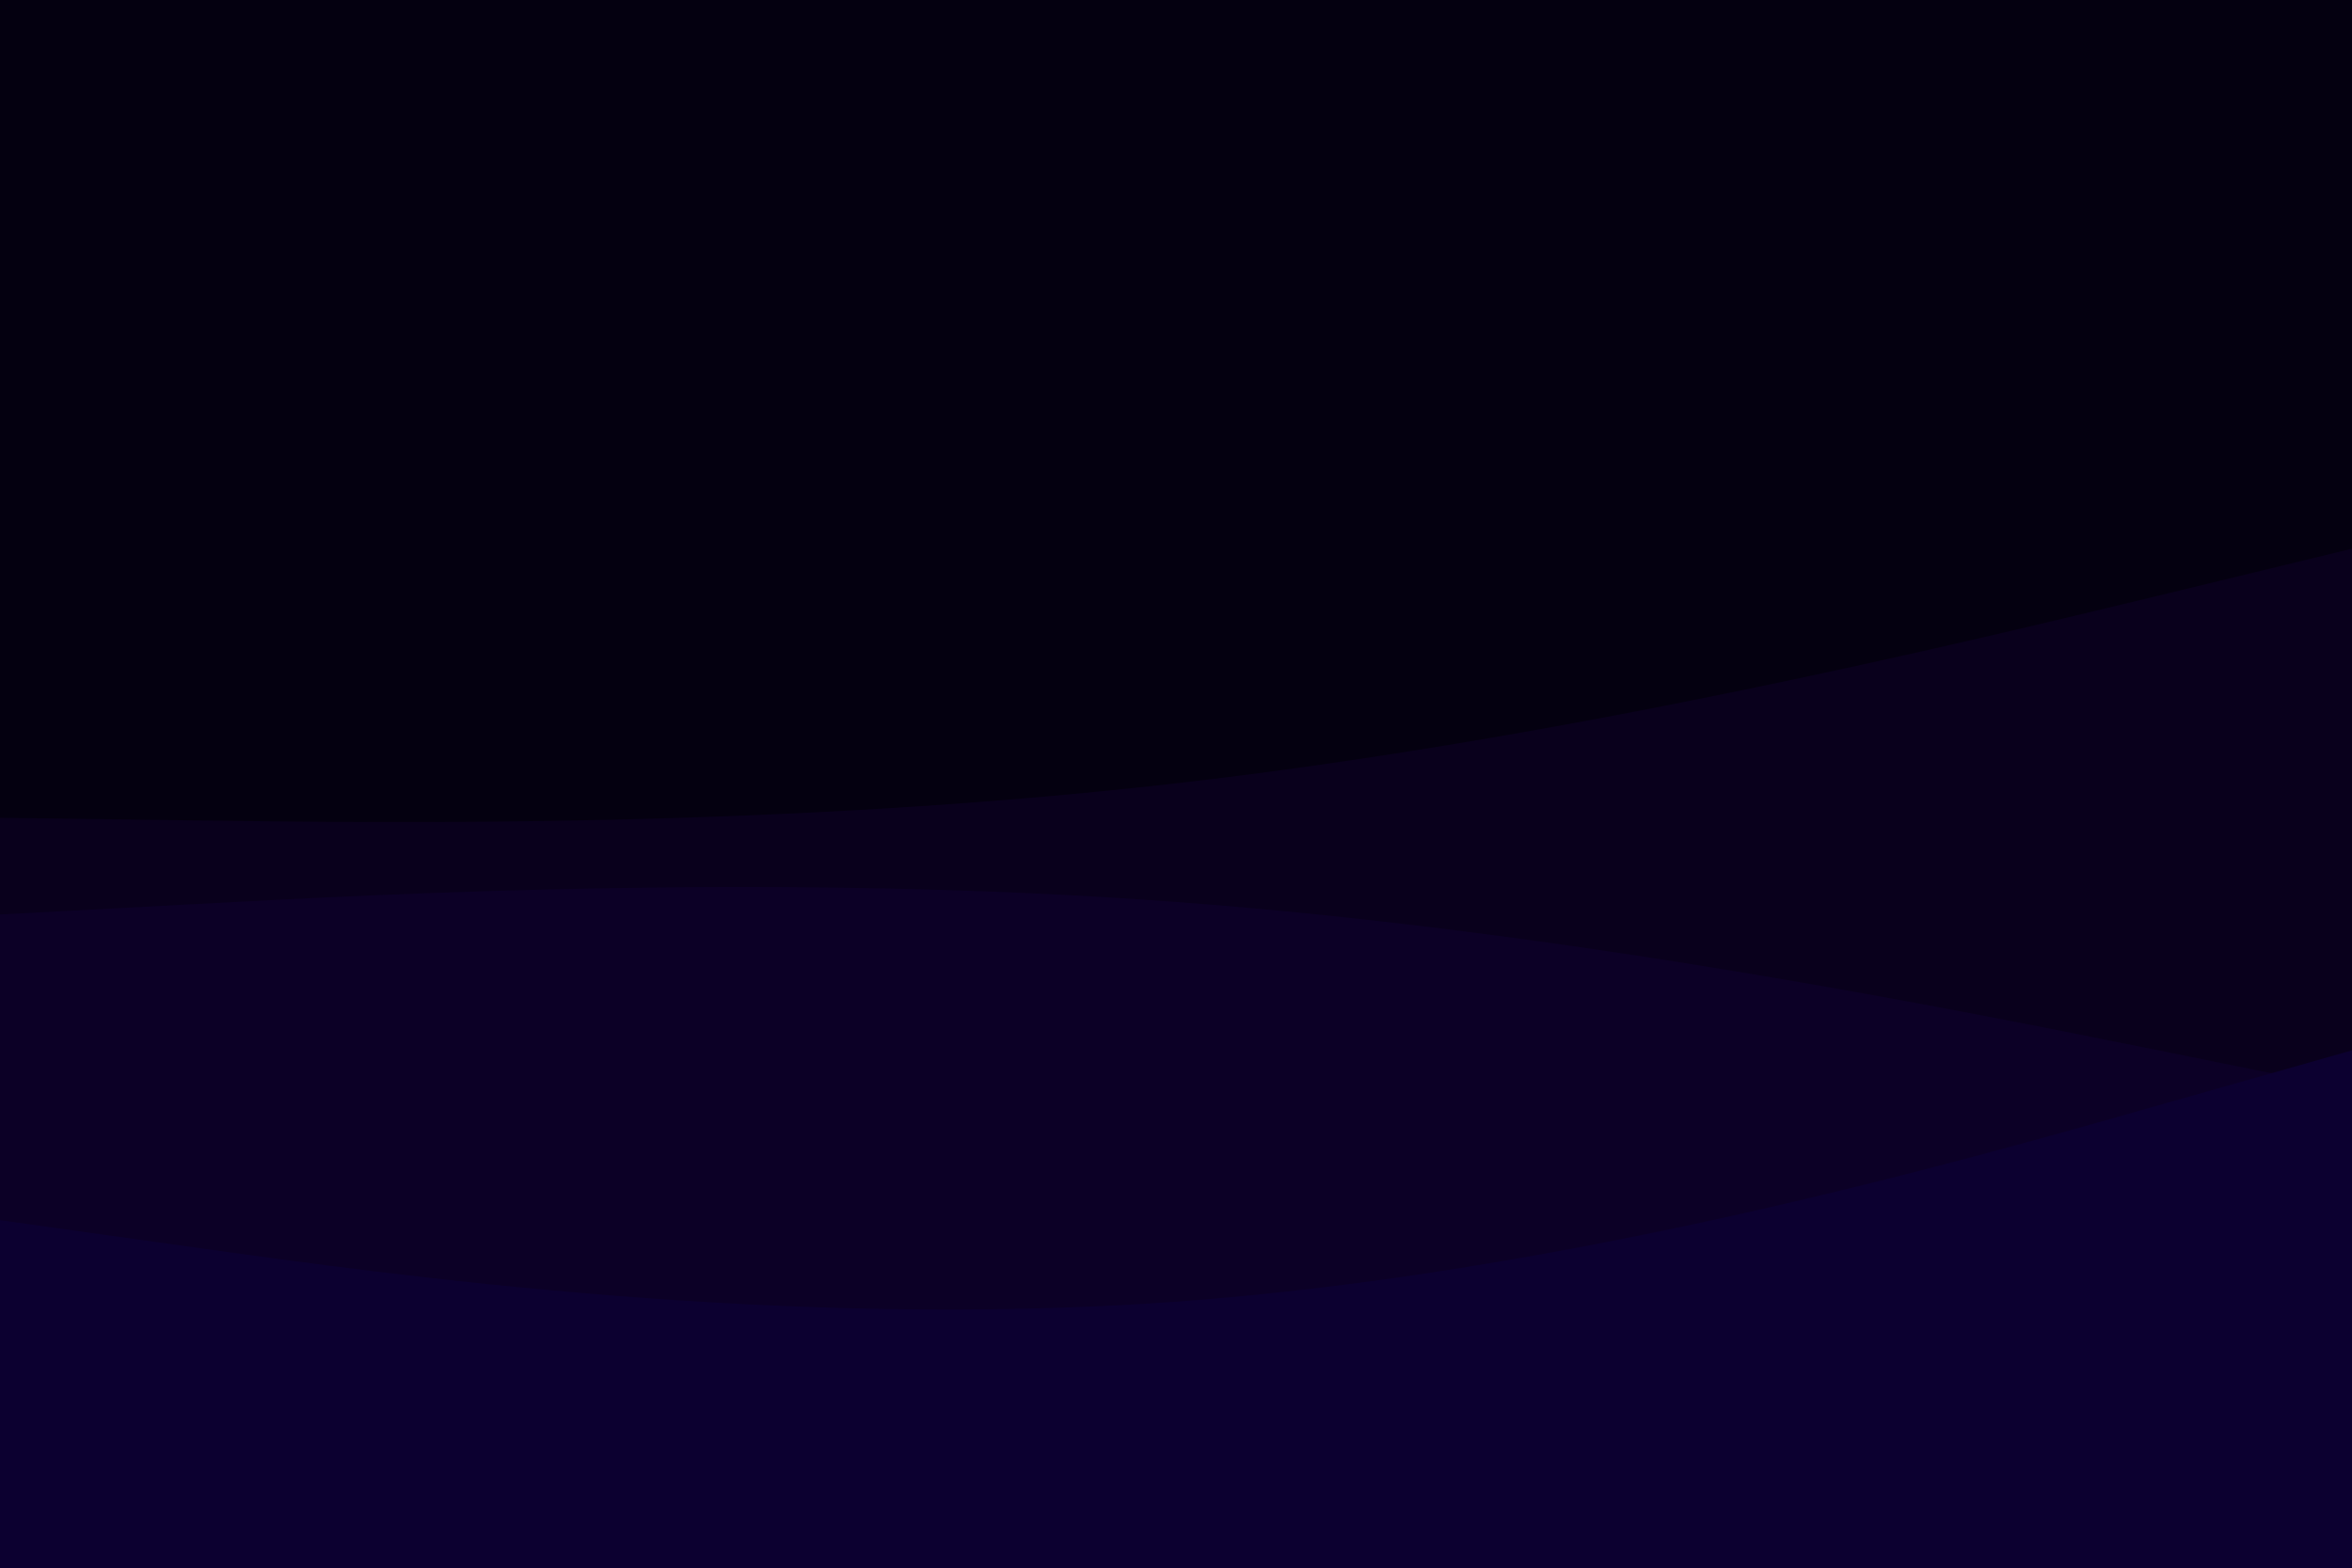
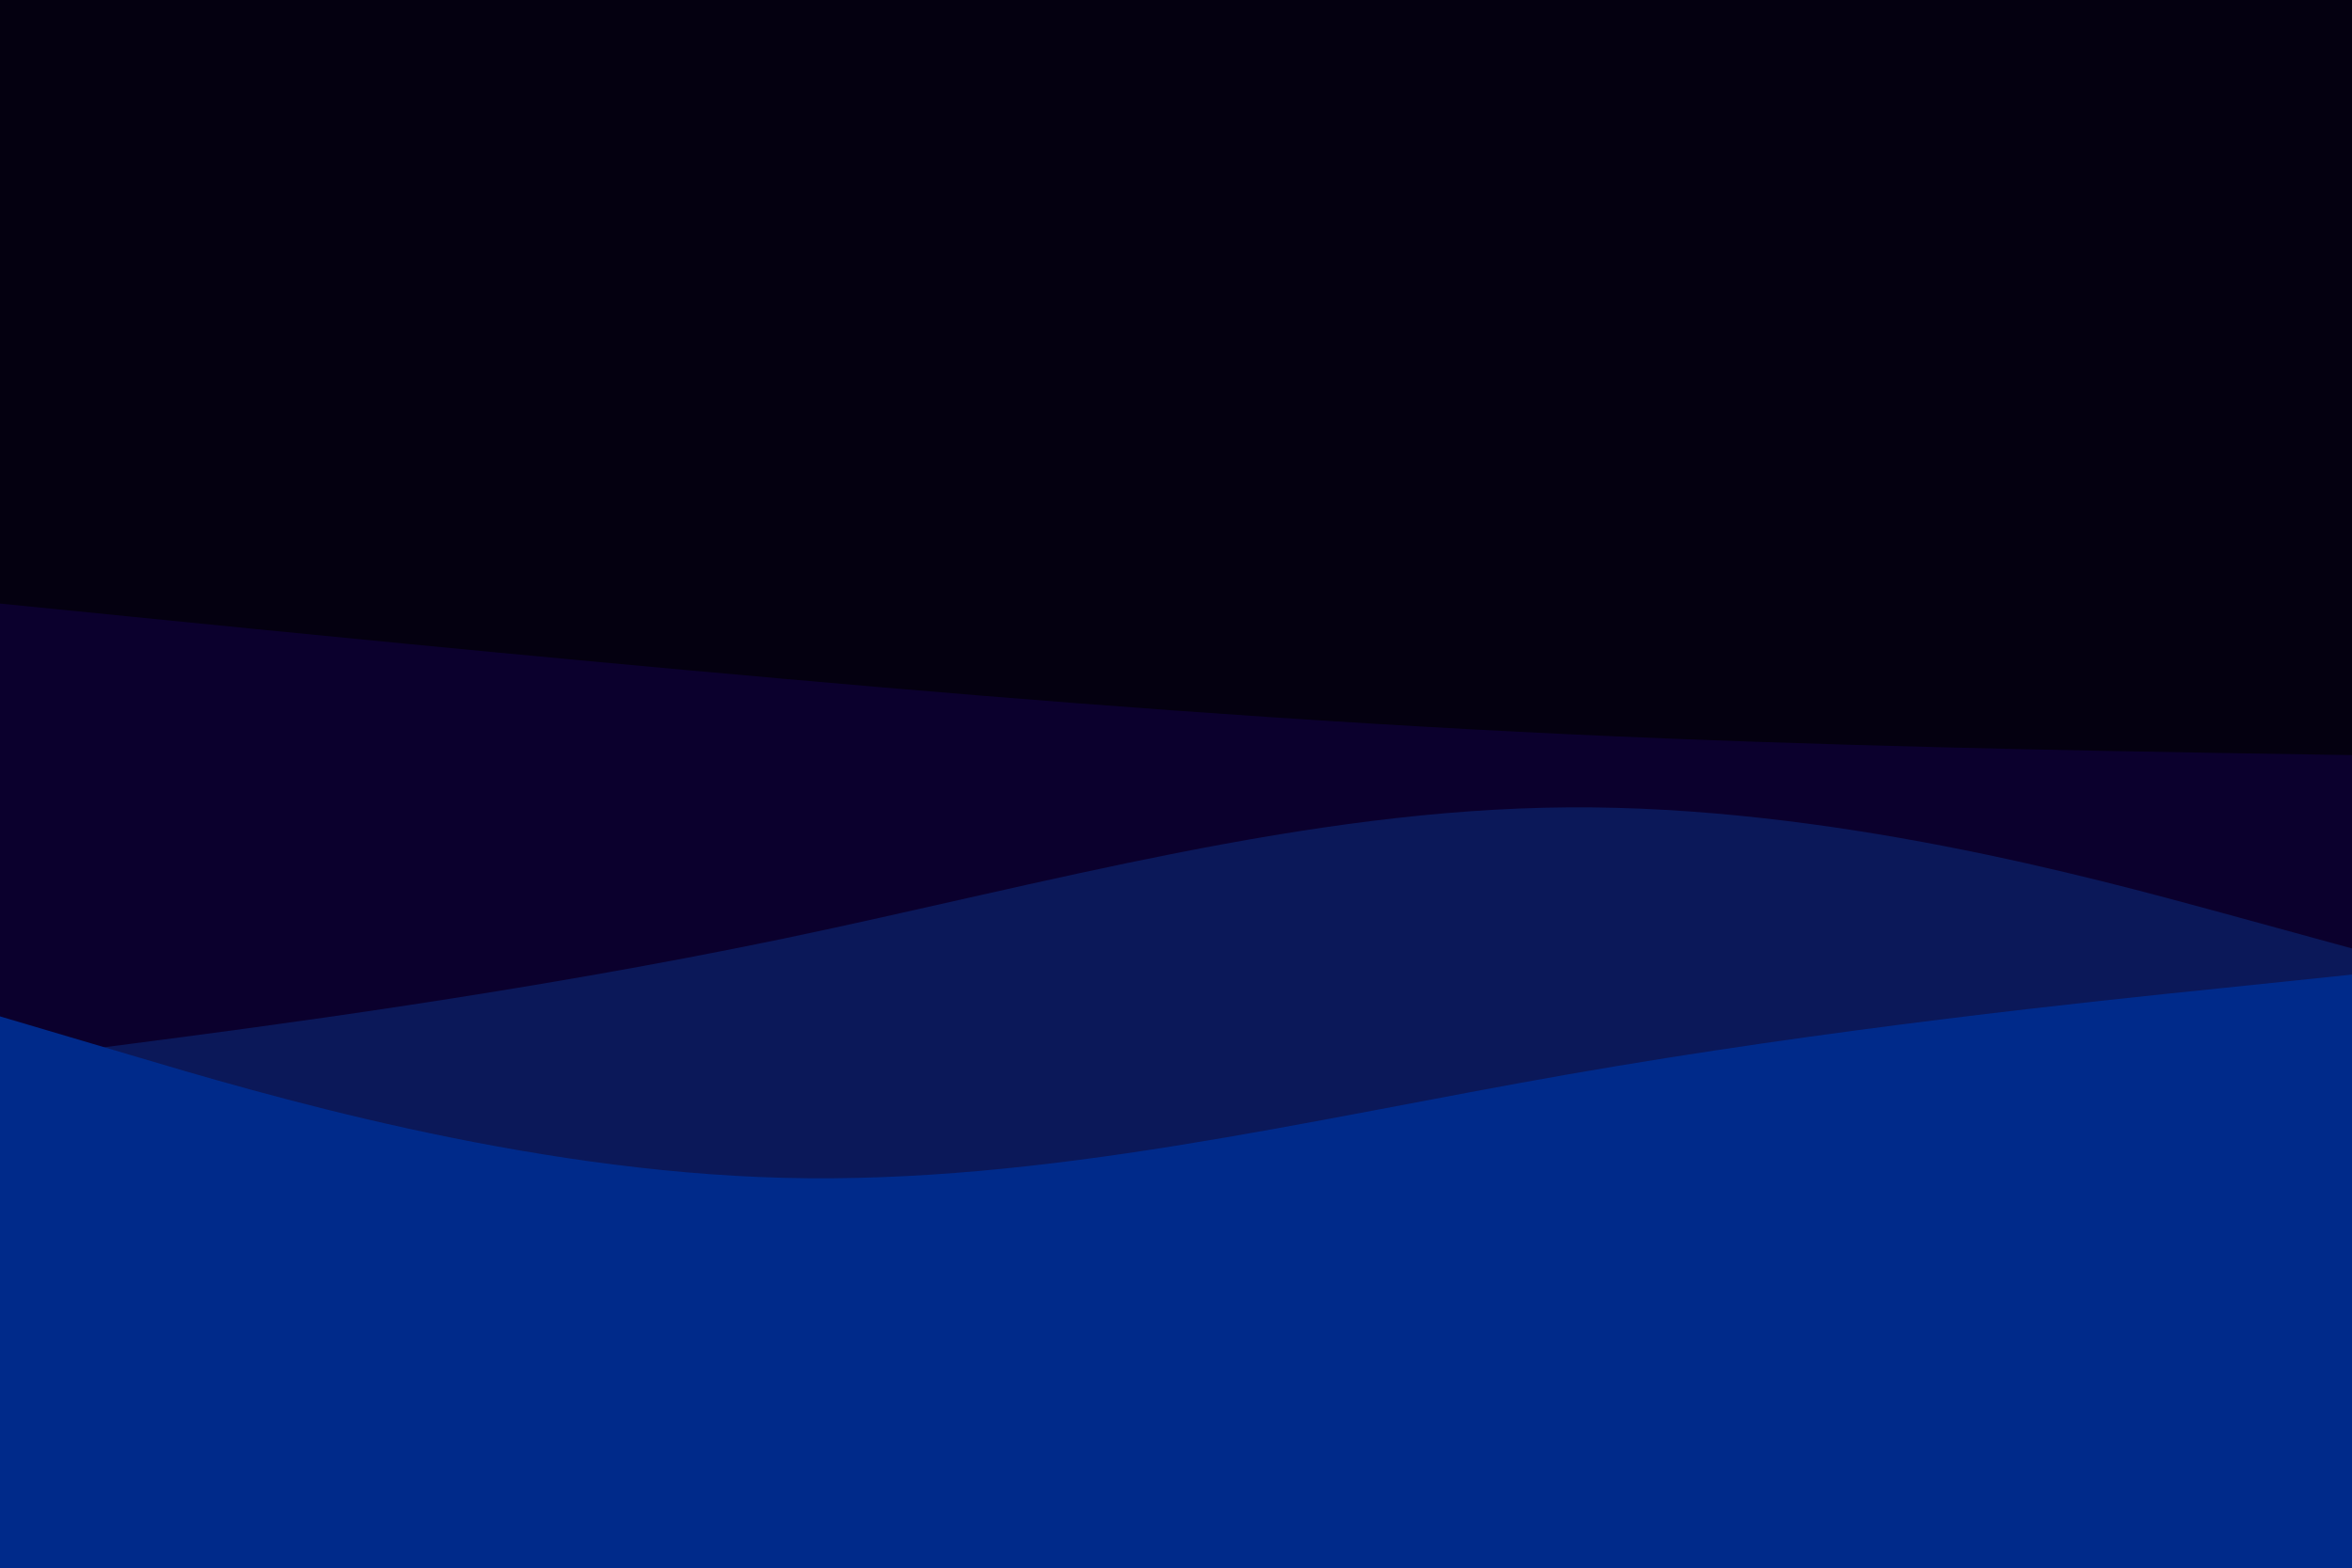
<svg xmlns="http://www.w3.org/2000/svg" id="visual" viewBox="0 0 900 600" width="900" height="600" version="1.1">
  <rect x="0" y="0" width="900" height="600" fill="#040010" />
-   <path d="M0 49L75 52.2C150 55.3 300 61.7 450 62.8C600 64 750 60 825 58L900 56L900 601L825 601C750 601 600 601 450 601C300 601 150 601 75 601L0 601Z" fill="#040010" />
-   <path d="M0 313L75 314C150 315 300 317 450 299.8C600 282.7 750 246.3 825 228.2L900 210L900 601L825 601C750 601 600 601 450 601C300 601 150 601 75 601L0 601Z" fill="#09001c" />
-   <path d="M0 350L75 346C150 342 300 334 450 345.2C600 356.3 750 386.7 825 401.8L900 417L900 601L825 601C750 601 600 601 450 601C300 601 150 601 75 601L0 601Z" fill="#0c0026" />
-   <path d="M0 467L75 477.5C150 488 300 509 450 498.2C600 487.3 750 444.7 825 423.3L900 402L900 601L825 601C750 601 600 601 450 601C300 601 150 601 75 601L0 601Z" fill="#0c0030" />
+   <path d="M0 231L50 236C100 241 200 251 300 259.8C400 268.7 500 276.3 600 281C700 285.7 800 287.3 850 288.2L900 289L900 601L850 601C800 601 700 601 600 601C500 601 400 601 300 601C200 601 100 601 50 601L0 601Z" fill="#0b002d" />
+   <path d="M0 406L50 399.5C100 393 200 380 300 359.2C400 338.3 500 309.7 600 309C700 308.3 800 335.7 850 349.3L900 363L900 601L850 601C800 601 700 601 600 601C500 601 400 601 300 601C200 601 100 601 50 601L0 601Z" fill="#0b1859" />
+   <path d="M0 389L50 403.8C100 418.7 200 448.3 300 450.8C400 453.3 500 428.7 600 411.2C700 393.7 800 383.3 850 378.2L900 373L900 601L850 601C800 601 700 601 600 601C500 601 400 601 300 601C200 601 100 601 50 601L0 601Z" fill="#002a8a" />
</svg>
